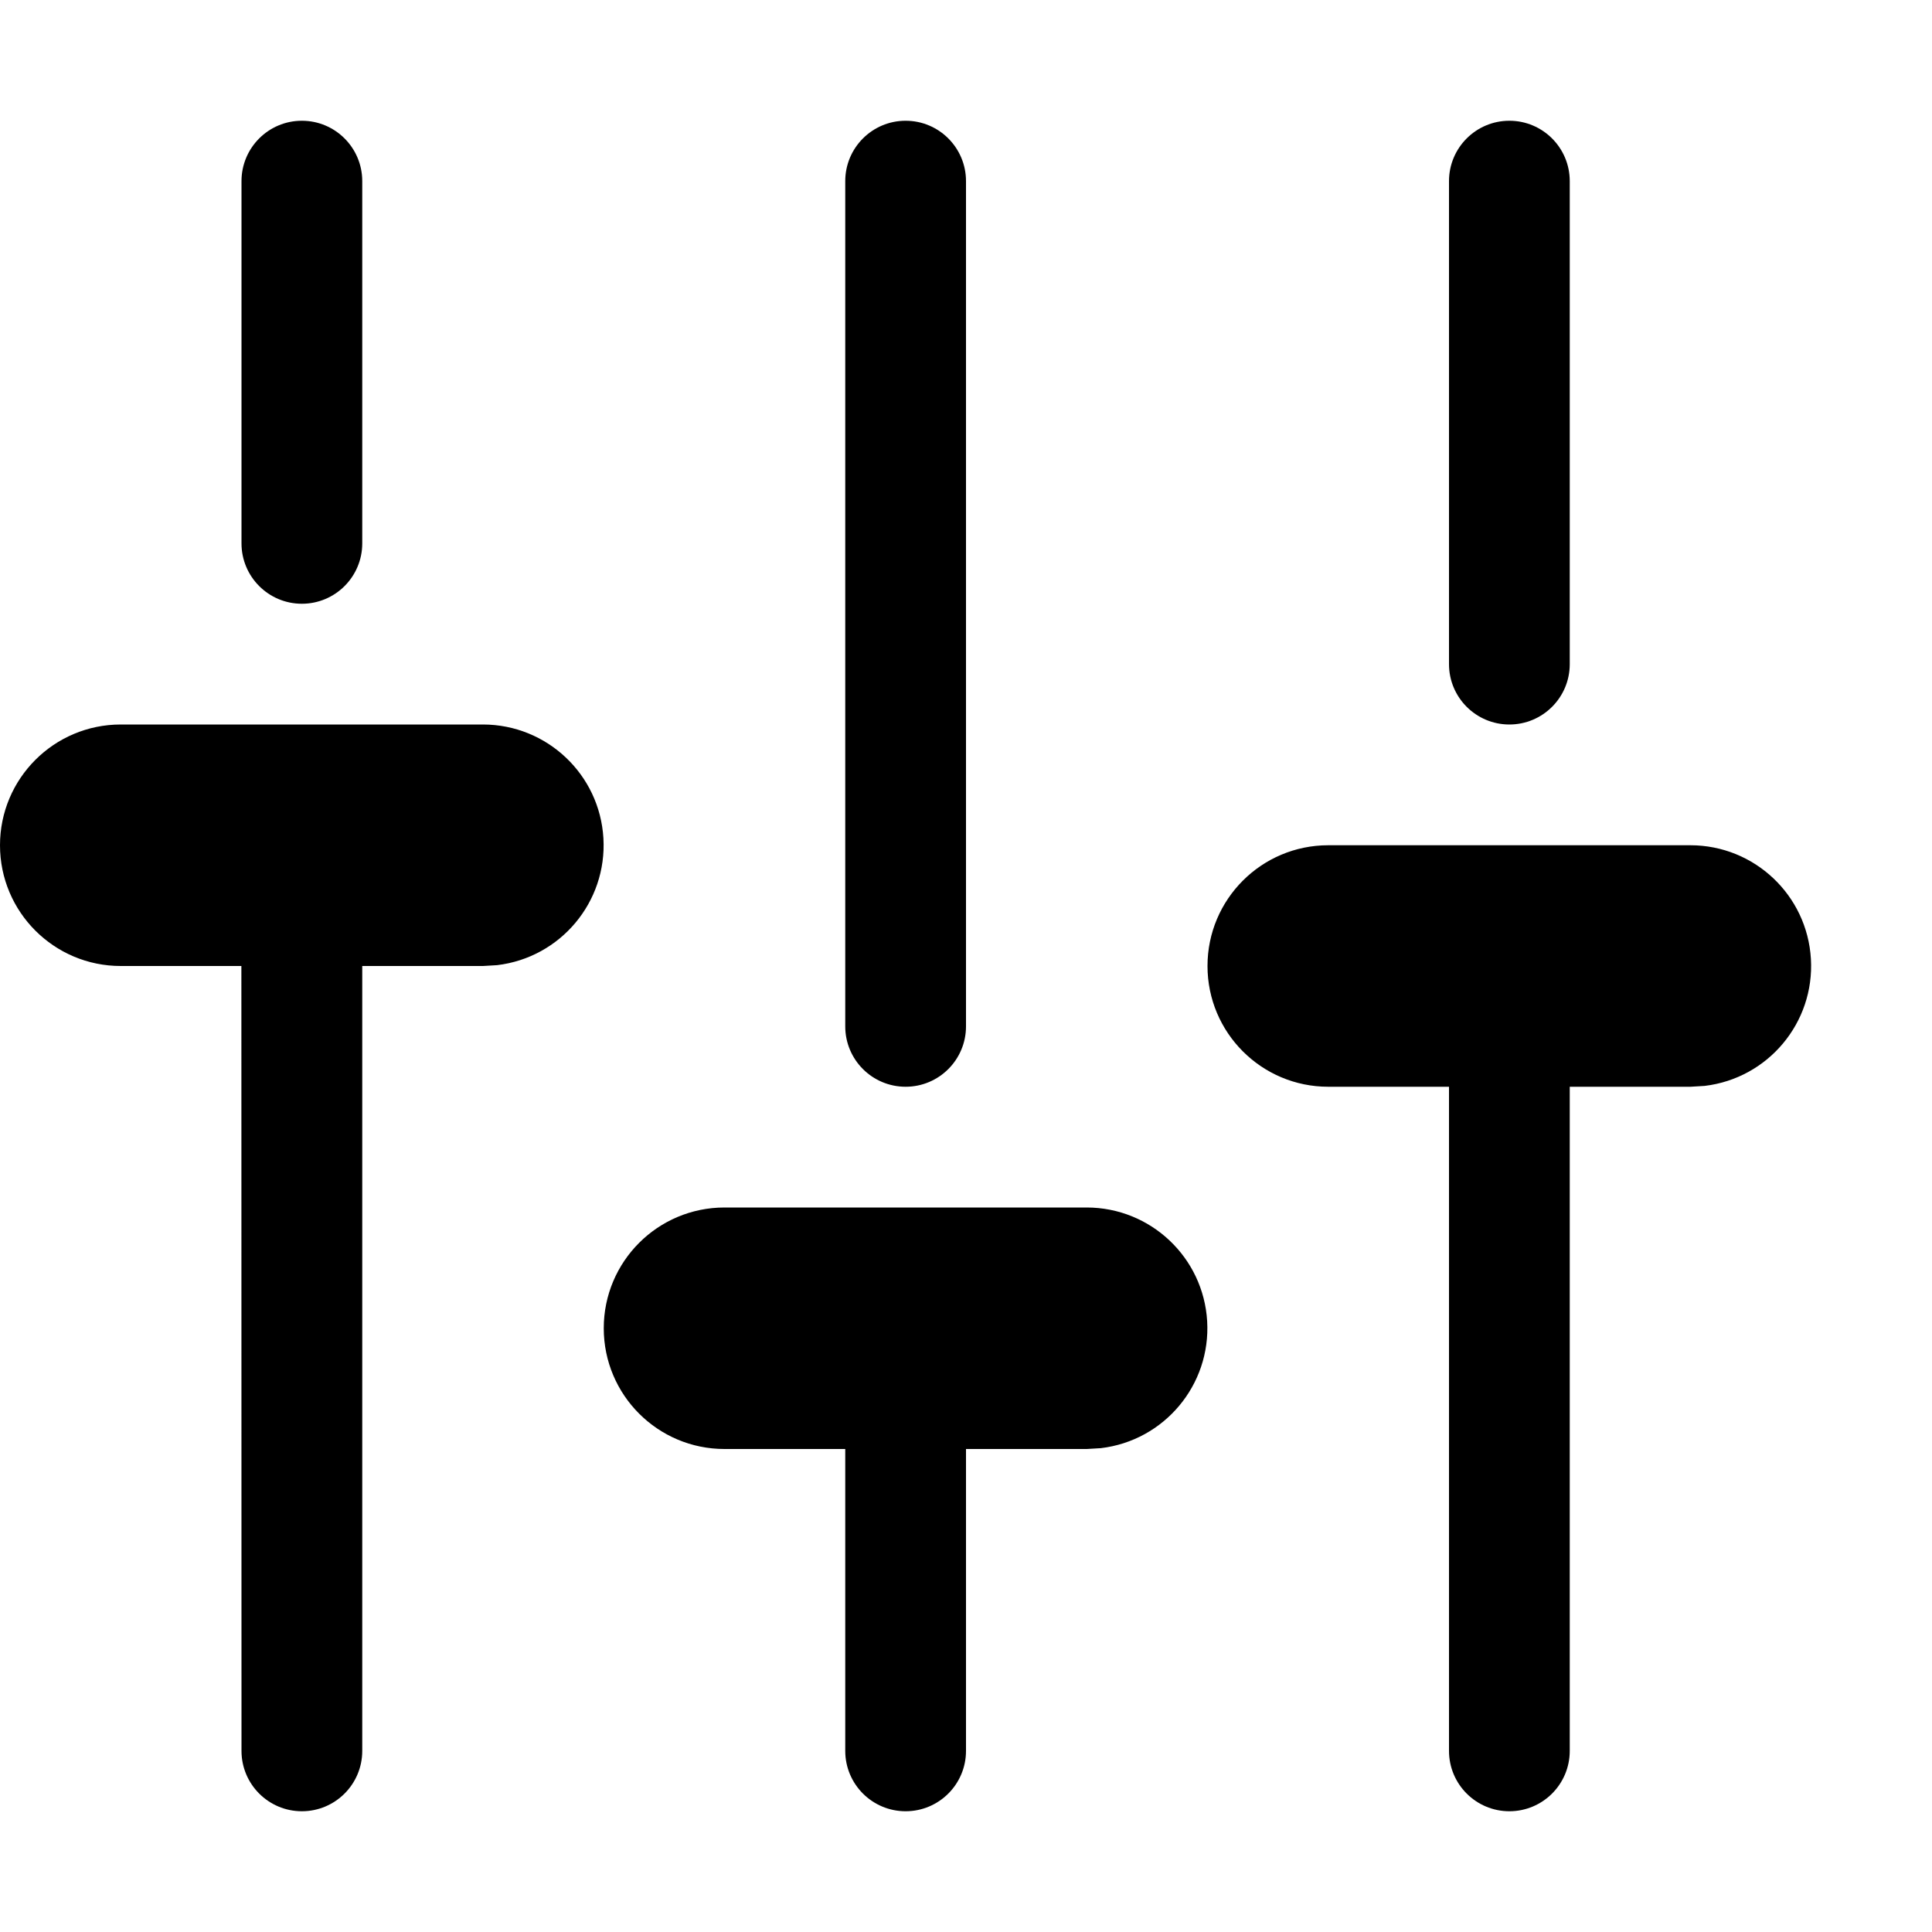
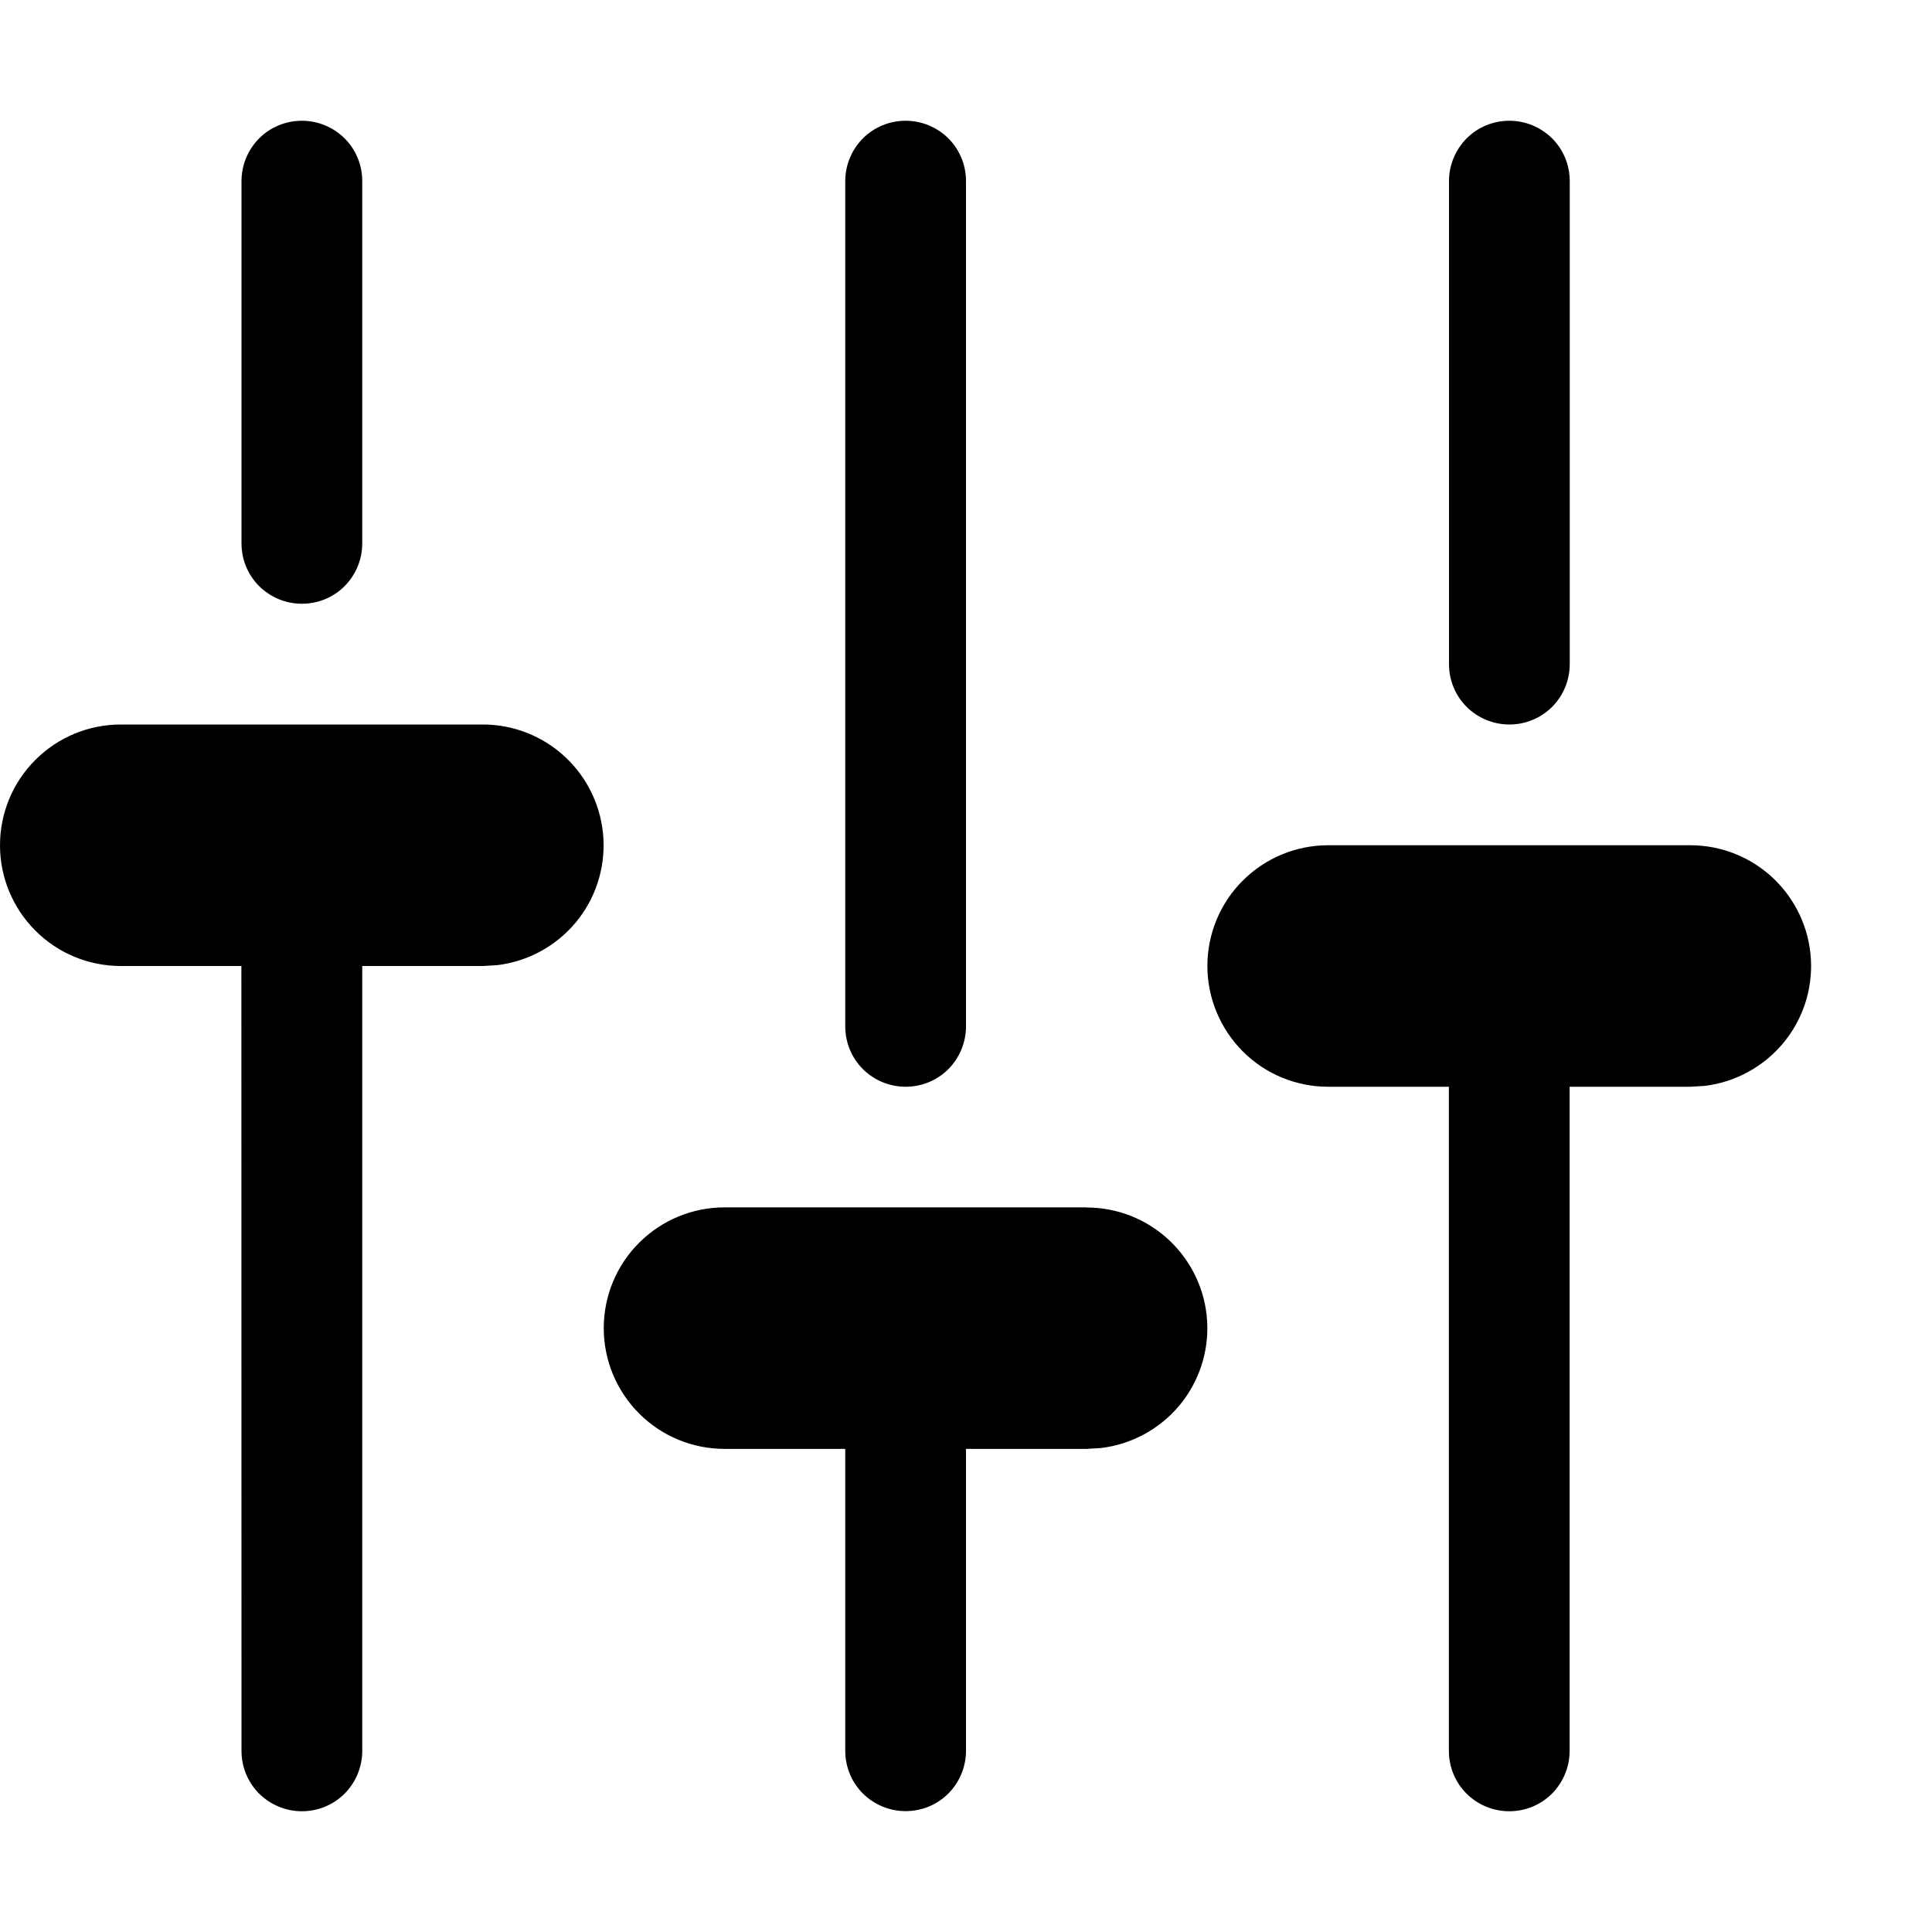
- <svg xmlns="http://www.w3.org/2000/svg" viewBox="0 0 16 16" fill="none">
-   <path fill="#000" d="M14 7a1 1 0 0 1 .117 1.993L14 9h-1v5.5a.5.5 0 0 1-1 0V9h-1a1 1 0 1 1 0-2h3Zm-5 3a1 1 0 0 1 .117 1.993L9 12H8v2.5a.5.5 0 0 1-1 0V12H6a1 1 0 0 1 0-2h3ZM4 6a1 1 0 0 1 .117 1.993L4 8H3v6.5a.5.5 0 0 1-1 0L1.999 8H1a1 1 0 0 1 0-2h3Zm3.5-5a.5.5 0 0 1 .5.5v7a.5.5 0 0 1-1 0v-7a.5.5 0 0 1 .5-.5Zm5 0a.5.5 0 0 1 .5.5v4a.5.5 0 0 1-1 0v-4a.5.5 0 0 1 .5-.5Zm-10 0a.5.5 0 0 1 .5.5v3a.5.5 0 0 1-1 0v-3a.5.5 0 0 1 .5-.5Z" />
+ <svg xmlns="http://www.w3.org/2000/svg" fill="none" viewBox="0 0 16 16">
+   <path d="m14 7c0.255 2.9e-4 0.5 0.098 0.685 0.273 0.185 0.175 0.297 0.414 0.312 0.669 0.015 0.254-0.068 0.505-0.232 0.7-0.164 0.195-0.396 0.321-0.649 0.351l-0.117 7e-3h-1v5.5c0 0.133-0.053 0.26-0.146 0.354-0.094 0.094-0.221 0.146-0.354 0.146s-0.26-0.053-0.354-0.146c-0.094-0.094-0.146-0.221-0.146-0.354v-5.5h-1c-0.265 0-0.52-0.105-0.707-0.293s-0.293-0.442-0.293-0.707c0-0.265 0.105-0.52 0.293-0.707 0.188-0.188 0.442-0.293 0.707-0.293h3zm-5 3c0.255 3e-4 0.5 0.098 0.685 0.273 0.185 0.175 0.297 0.414 0.312 0.668 0.015 0.254-0.068 0.505-0.231 0.7-0.164 0.195-0.396 0.321-0.649 0.351l-0.117 7e-3h-1v2.5c0 0.133-0.053 0.26-0.146 0.354-0.094 0.094-0.221 0.146-0.354 0.146s-0.26-0.053-0.354-0.146c-0.094-0.094-0.146-0.221-0.146-0.354v-2.5h-1c-0.265 0-0.52-0.105-0.707-0.293-0.188-0.188-0.293-0.442-0.293-0.707 0-0.265 0.105-0.52 0.293-0.707 0.188-0.188 0.442-0.293 0.707-0.293h3zm-5-4c0.255 2.9e-4 0.5 0.098 0.685 0.273 0.185 0.175 0.297 0.414 0.312 0.669s-0.068 0.505-0.231 0.7c-0.164 0.195-0.396 0.321-0.649 0.351l-0.117 7e-3h-1v6.5c0 0.133-0.053 0.26-0.146 0.354-0.094 0.094-0.221 0.146-0.354 0.146s-0.26-0.053-0.354-0.146c-0.094-0.094-0.146-0.221-0.146-0.354l-1e-3 -6.5h-0.999c-0.265 0-0.52-0.105-0.707-0.293-0.188-0.188-0.293-0.442-0.293-0.707 0-0.265 0.105-0.52 0.293-0.707 0.188-0.188 0.442-0.293 0.707-0.293h3zm3.5-5c0.133 0 0.26 0.053 0.354 0.146 0.094 0.094 0.146 0.221 0.146 0.354v7c0 0.133-0.053 0.26-0.146 0.354-0.094 0.094-0.221 0.146-0.354 0.146s-0.26-0.053-0.354-0.146c-0.094-0.094-0.146-0.221-0.146-0.354v-7c0-0.133 0.053-0.26 0.146-0.354 0.094-0.094 0.221-0.146 0.354-0.146zm5 0c0.133 0 0.26 0.053 0.354 0.146 0.094 0.094 0.146 0.221 0.146 0.354v4c0 0.133-0.053 0.26-0.146 0.354-0.094 0.094-0.221 0.146-0.354 0.146s-0.26-0.053-0.354-0.146c-0.094-0.094-0.146-0.221-0.146-0.354v-4c0-0.133 0.053-0.26 0.146-0.354 0.094-0.094 0.221-0.146 0.354-0.146zm-10 0c0.133 0 0.26 0.053 0.354 0.146 0.094 0.094 0.146 0.221 0.146 0.354v3c0 0.133-0.053 0.26-0.146 0.354-0.094 0.094-0.221 0.146-0.354 0.146s-0.26-0.053-0.354-0.146c-0.094-0.094-0.146-0.221-0.146-0.354v-3c0-0.133 0.053-0.26 0.146-0.354 0.094-0.094 0.221-0.146 0.354-0.146z" fill="#000" />
</svg>
